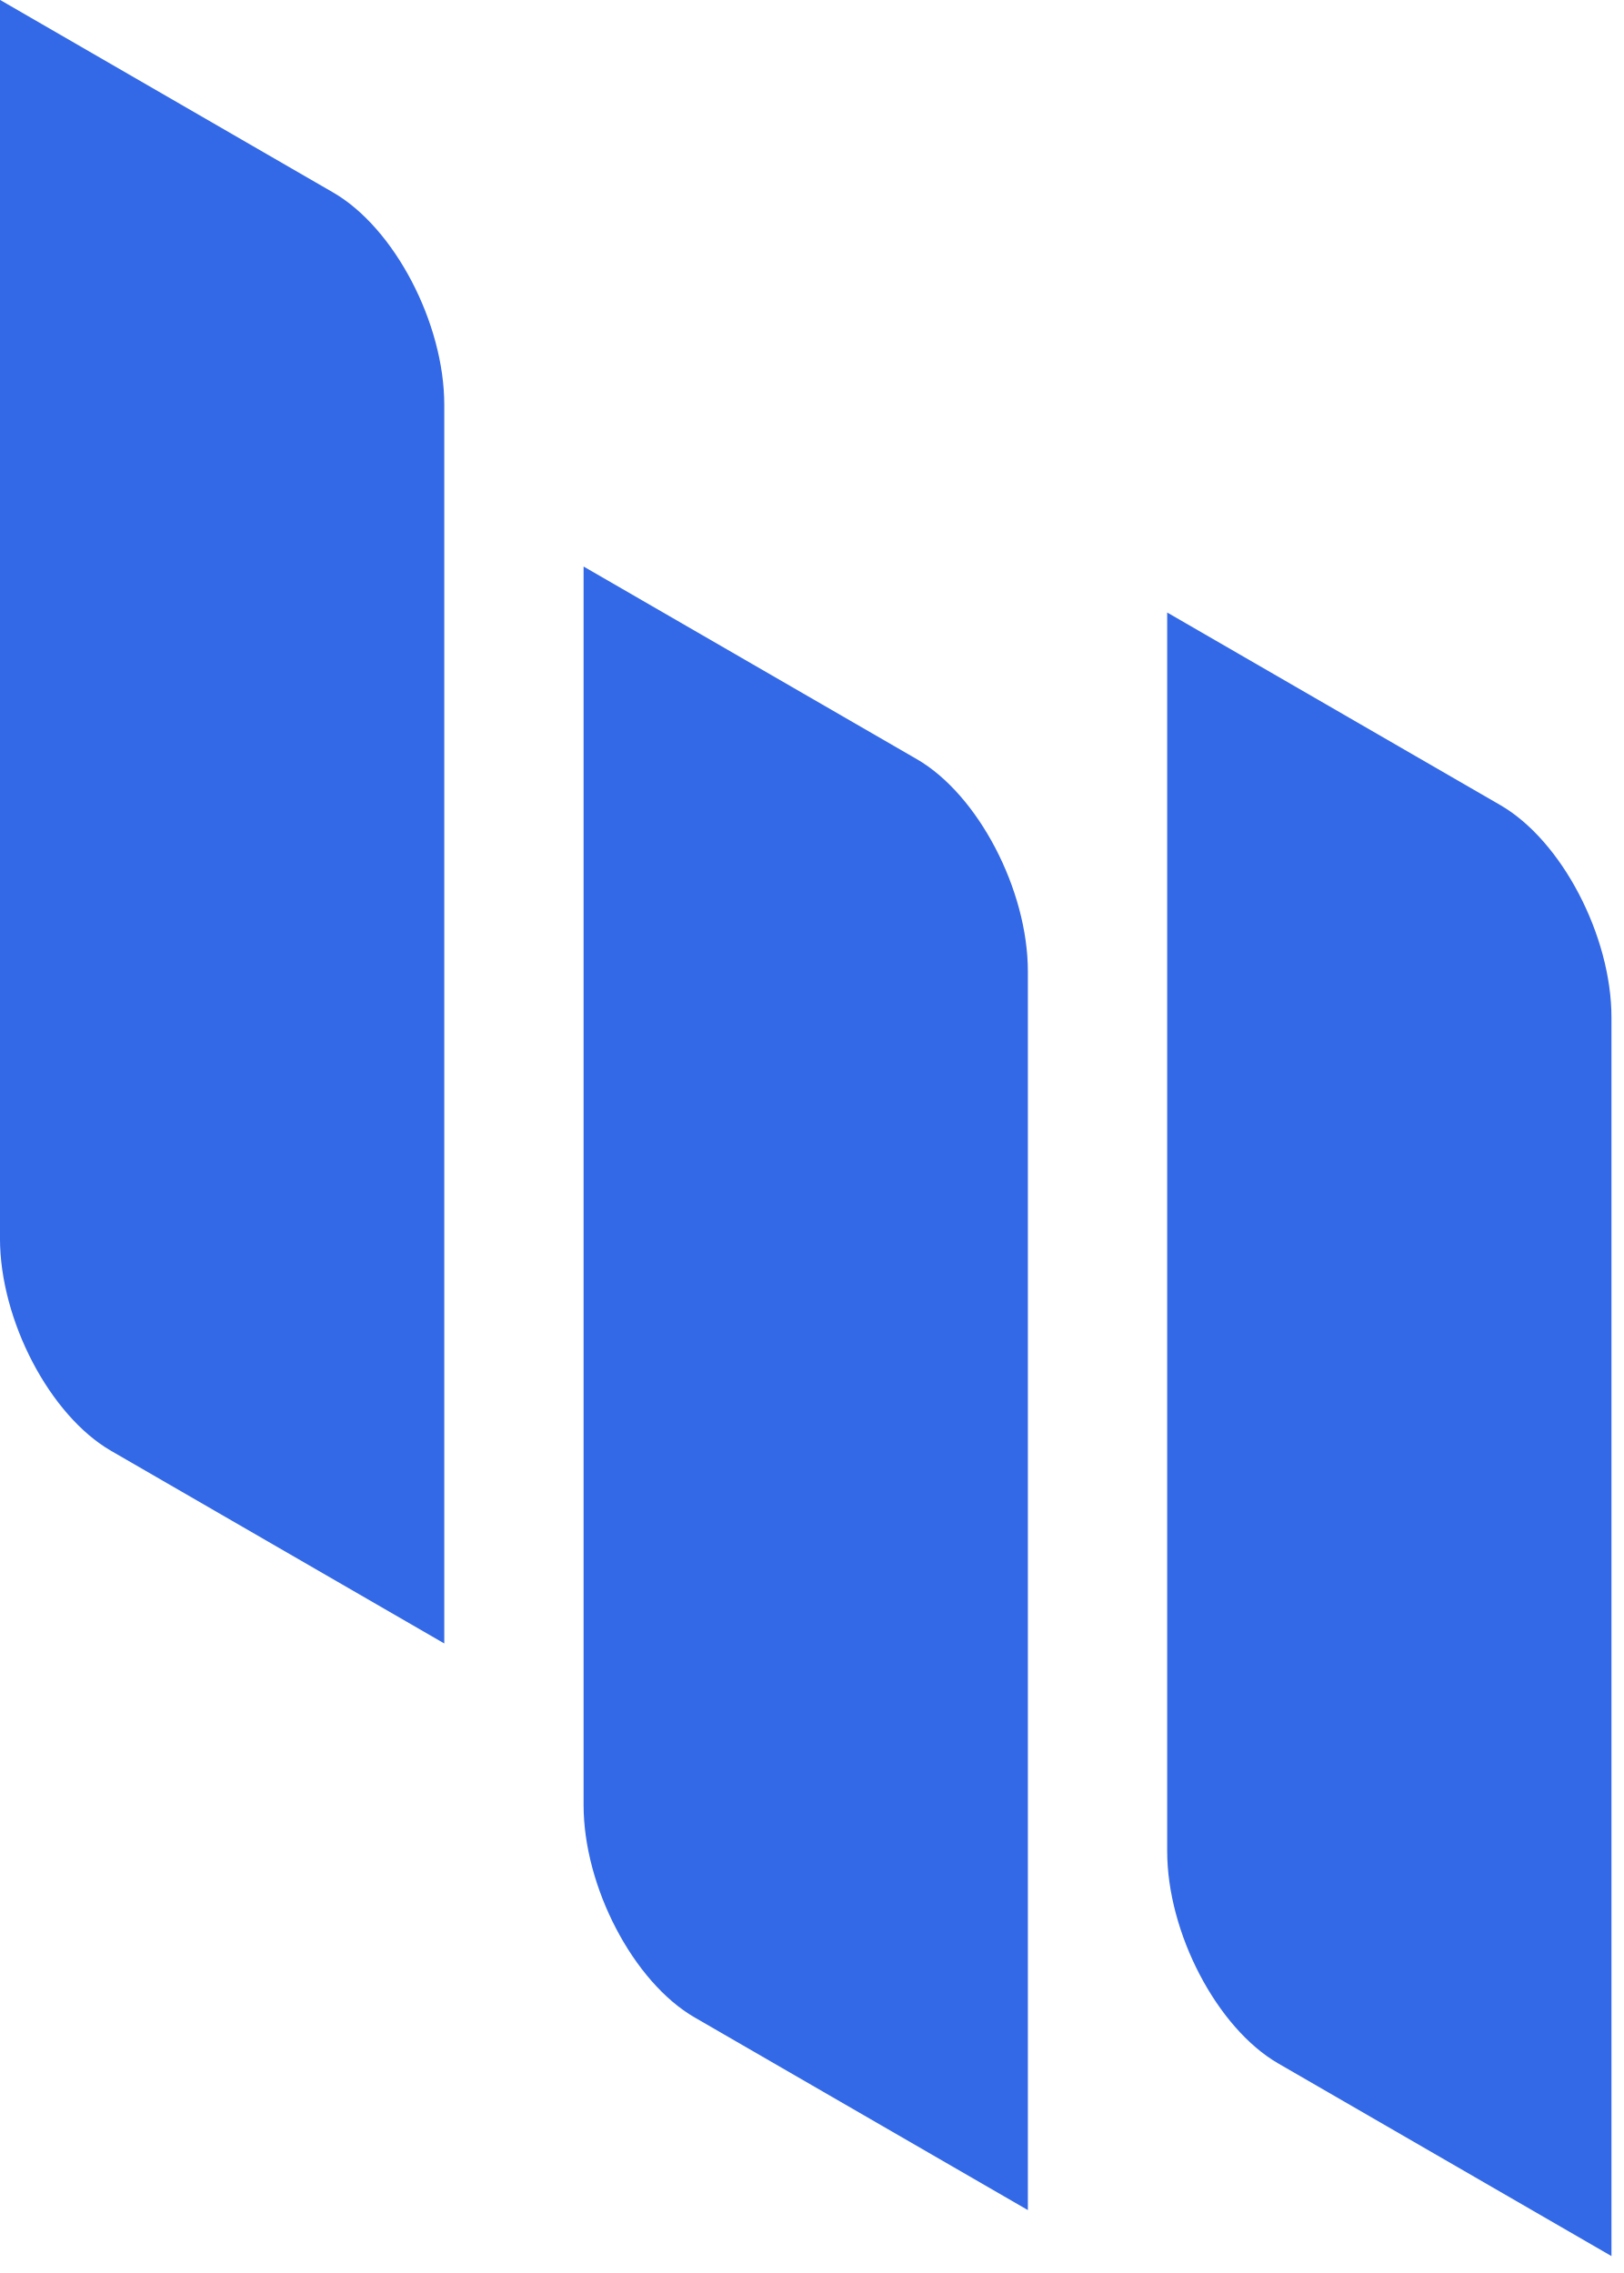
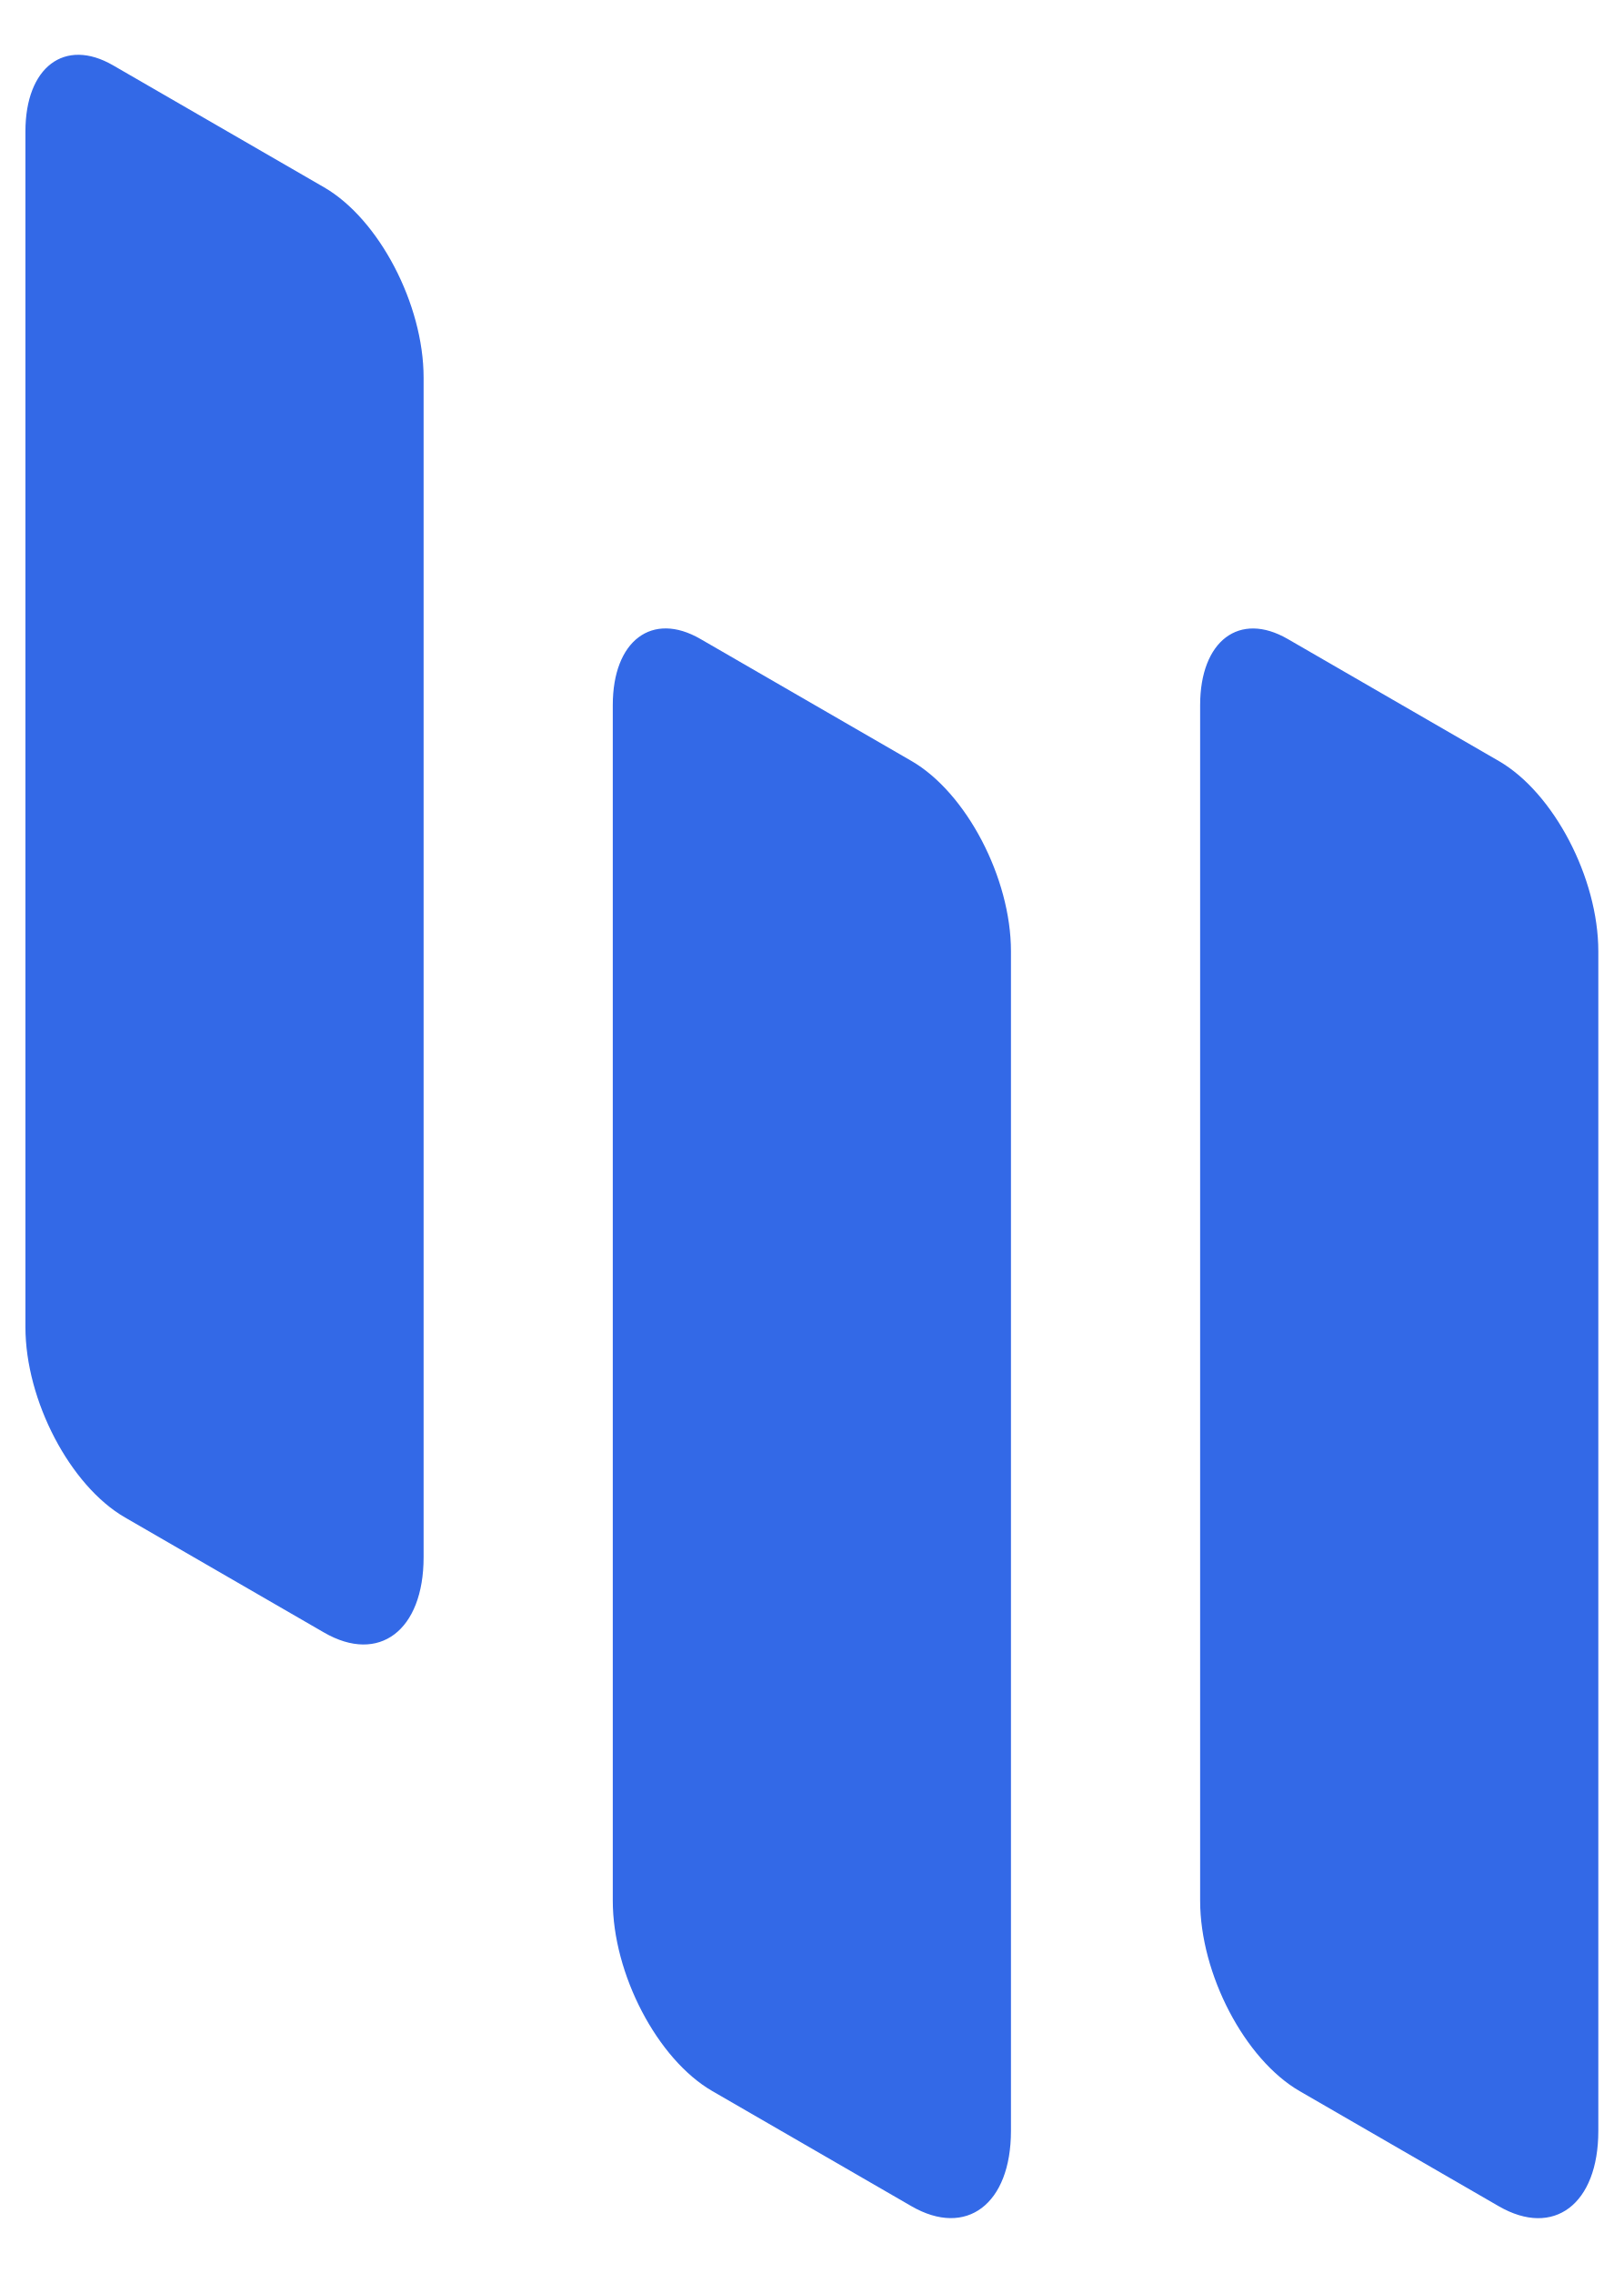
<svg xmlns="http://www.w3.org/2000/svg" width="100%" height="100%" viewBox="0 0 60 84" version="1.1" xml:space="preserve" style="fill-rule:evenodd;clip-rule:evenodd;stroke-linejoin:round;stroke-miterlimit:2;">
-   <g transform="matrix(1,0,0,1,-0.635173,-0.311348)">
-     <g transform="matrix(1,0,0,1,-930.748,-2030.16)">
-       <g transform="matrix(0.616382,0.356369,-1.49635e-16,1.92415,848.68,1586.14)">
-         <path d="M160.809,208.917C160.809,207.346 157.825,206.071 154.15,206.071L134.174,206.071L134.174,229.859C134.174,231.43 137.158,232.705 140.833,232.705L160.809,232.705L160.809,208.917Z" style="fill:rgb(51,105,231);" />
+   <g transform="matrix(1,0,0,1,0.304481,-0.846161)">
+     <g>
+       <g transform="matrix(0.552409,0.319382,-9.36163e-17,2.00532,-73.4839,-454.703)">
+         <path d="M160.809,208.518C160.809,207.167 157.825,206.071 154.15,206.071L140.034,206.071C136.8,206.071 134.174,207.036 134.174,208.224L134.174,230.257C134.174,231.608 137.158,232.705 140.833,232.705L154.15,232.705C157.825,232.705 160.809,231.608 160.809,230.257L160.809,208.518Z" style="fill:rgb(51,105,231);" />
      </g>
-     </g>
-     <g transform="matrix(1,0,0,1,-930.748,-2030.16)">
-       <g transform="matrix(0.616382,0.356369,-1.49635e-16,1.92415,870.245,1607.08)">
-         <path d="M160.809,208.917C160.809,207.346 157.825,206.071 154.15,206.071L134.174,206.071L134.174,229.859C134.174,231.43 137.158,232.705 140.833,232.705L160.809,232.705L160.809,208.917Z" style="fill:rgb(51,105,231);" />
+       <g transform="matrix(0.552409,0.319382,-9.36163e-17,2.00532,-51.7801,-433.504)">
+         <path d="M160.809,208.518C160.809,207.167 157.825,206.071 154.15,206.071L140.034,206.071C136.8,206.071 134.174,207.036 134.174,208.224L134.174,230.257C134.174,231.608 137.158,232.705 140.833,232.705L154.15,232.705C157.825,232.705 160.809,231.608 160.809,230.257L160.809,208.518Z" style="fill:rgb(51,105,231);" />
      </g>
-     </g>
-     <g transform="matrix(1,0,0,1,-930.748,-2030.16)">
-       <g transform="matrix(0.616382,0.356369,-1.49635e-16,1.92415,891.81,1608.78)">
-         <path d="M160.809,208.917C160.809,207.346 157.825,206.071 154.15,206.071L134.174,206.071L134.174,229.859C134.174,231.43 137.158,232.705 140.833,232.705L160.809,232.705L160.809,208.917Z" style="fill:rgb(51,105,231);" />
+       <g transform="matrix(0.552409,0.319382,-9.36163e-17,2.00532,-30.0762,-433.502)">
+         <path d="M160.809,208.518C160.809,207.167 157.825,206.071 154.15,206.071L140.034,206.071C136.8,206.071 134.174,207.036 134.174,208.224L134.174,230.257C134.174,231.608 137.158,232.705 140.833,232.705L154.15,232.705C157.825,232.705 160.809,231.608 160.809,230.257L160.809,208.518Z" style="fill:rgb(51,105,231);" />
      </g>
    </g>
  </g>
</svg>
